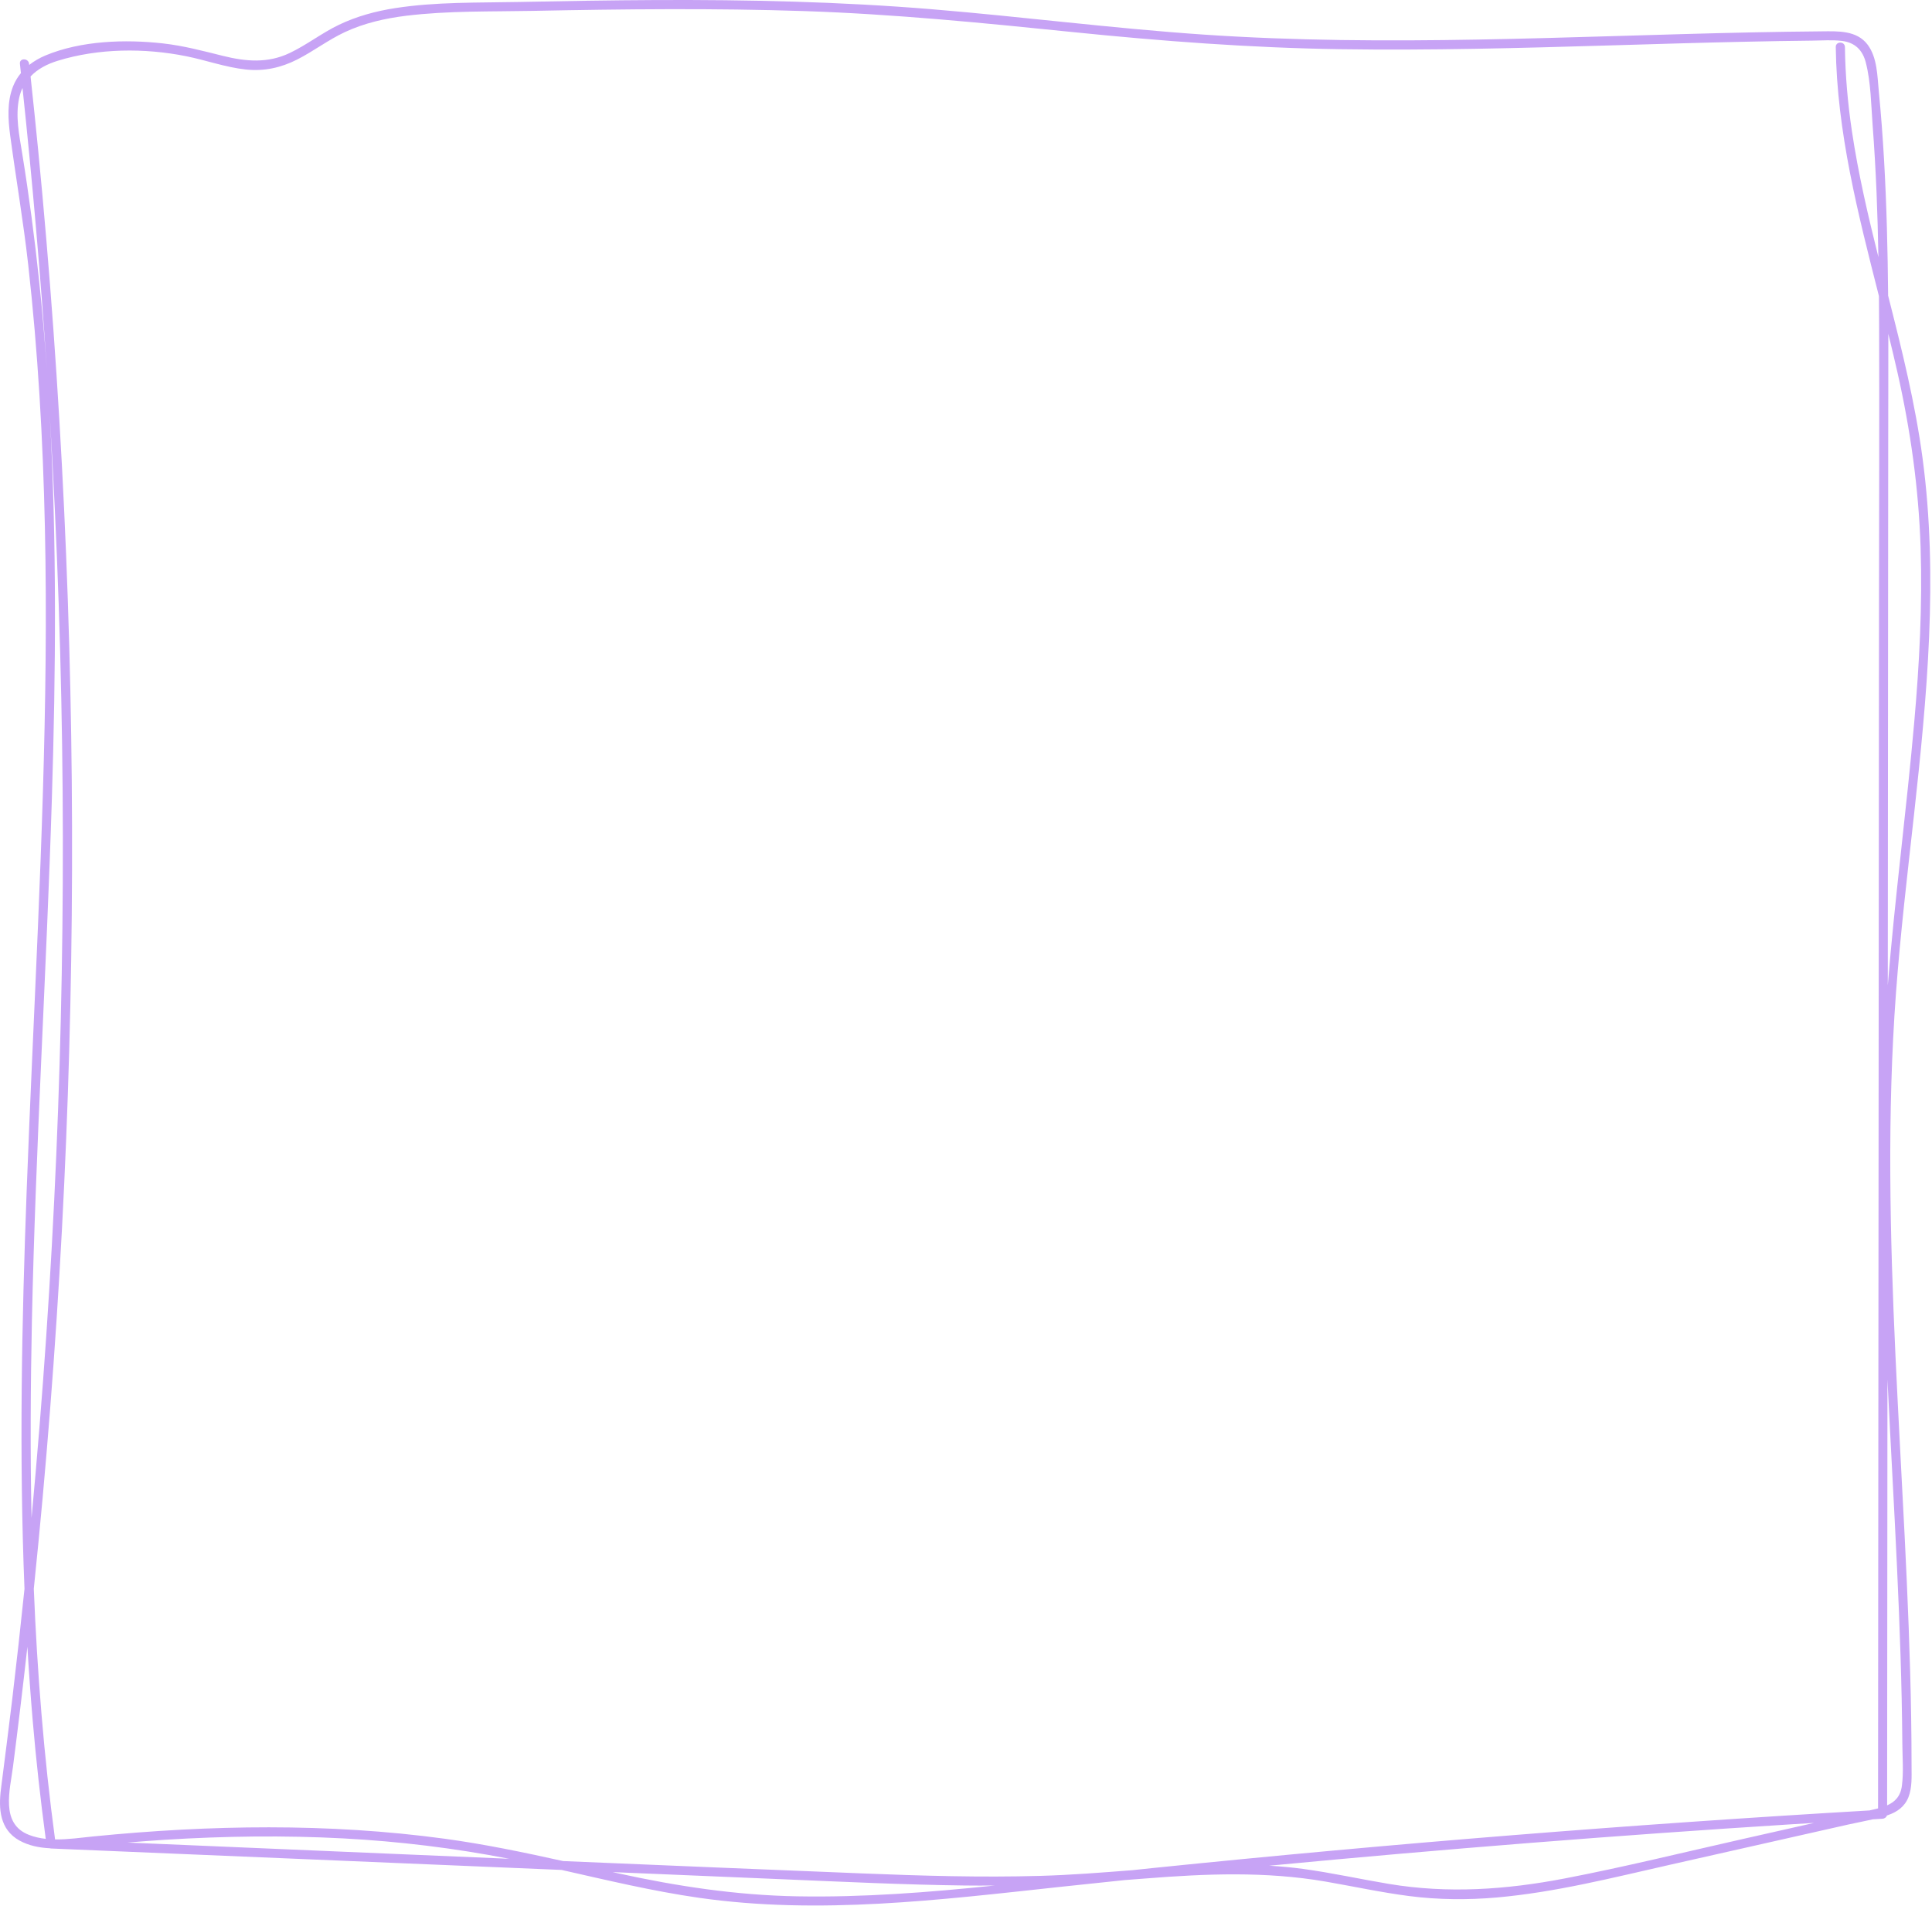
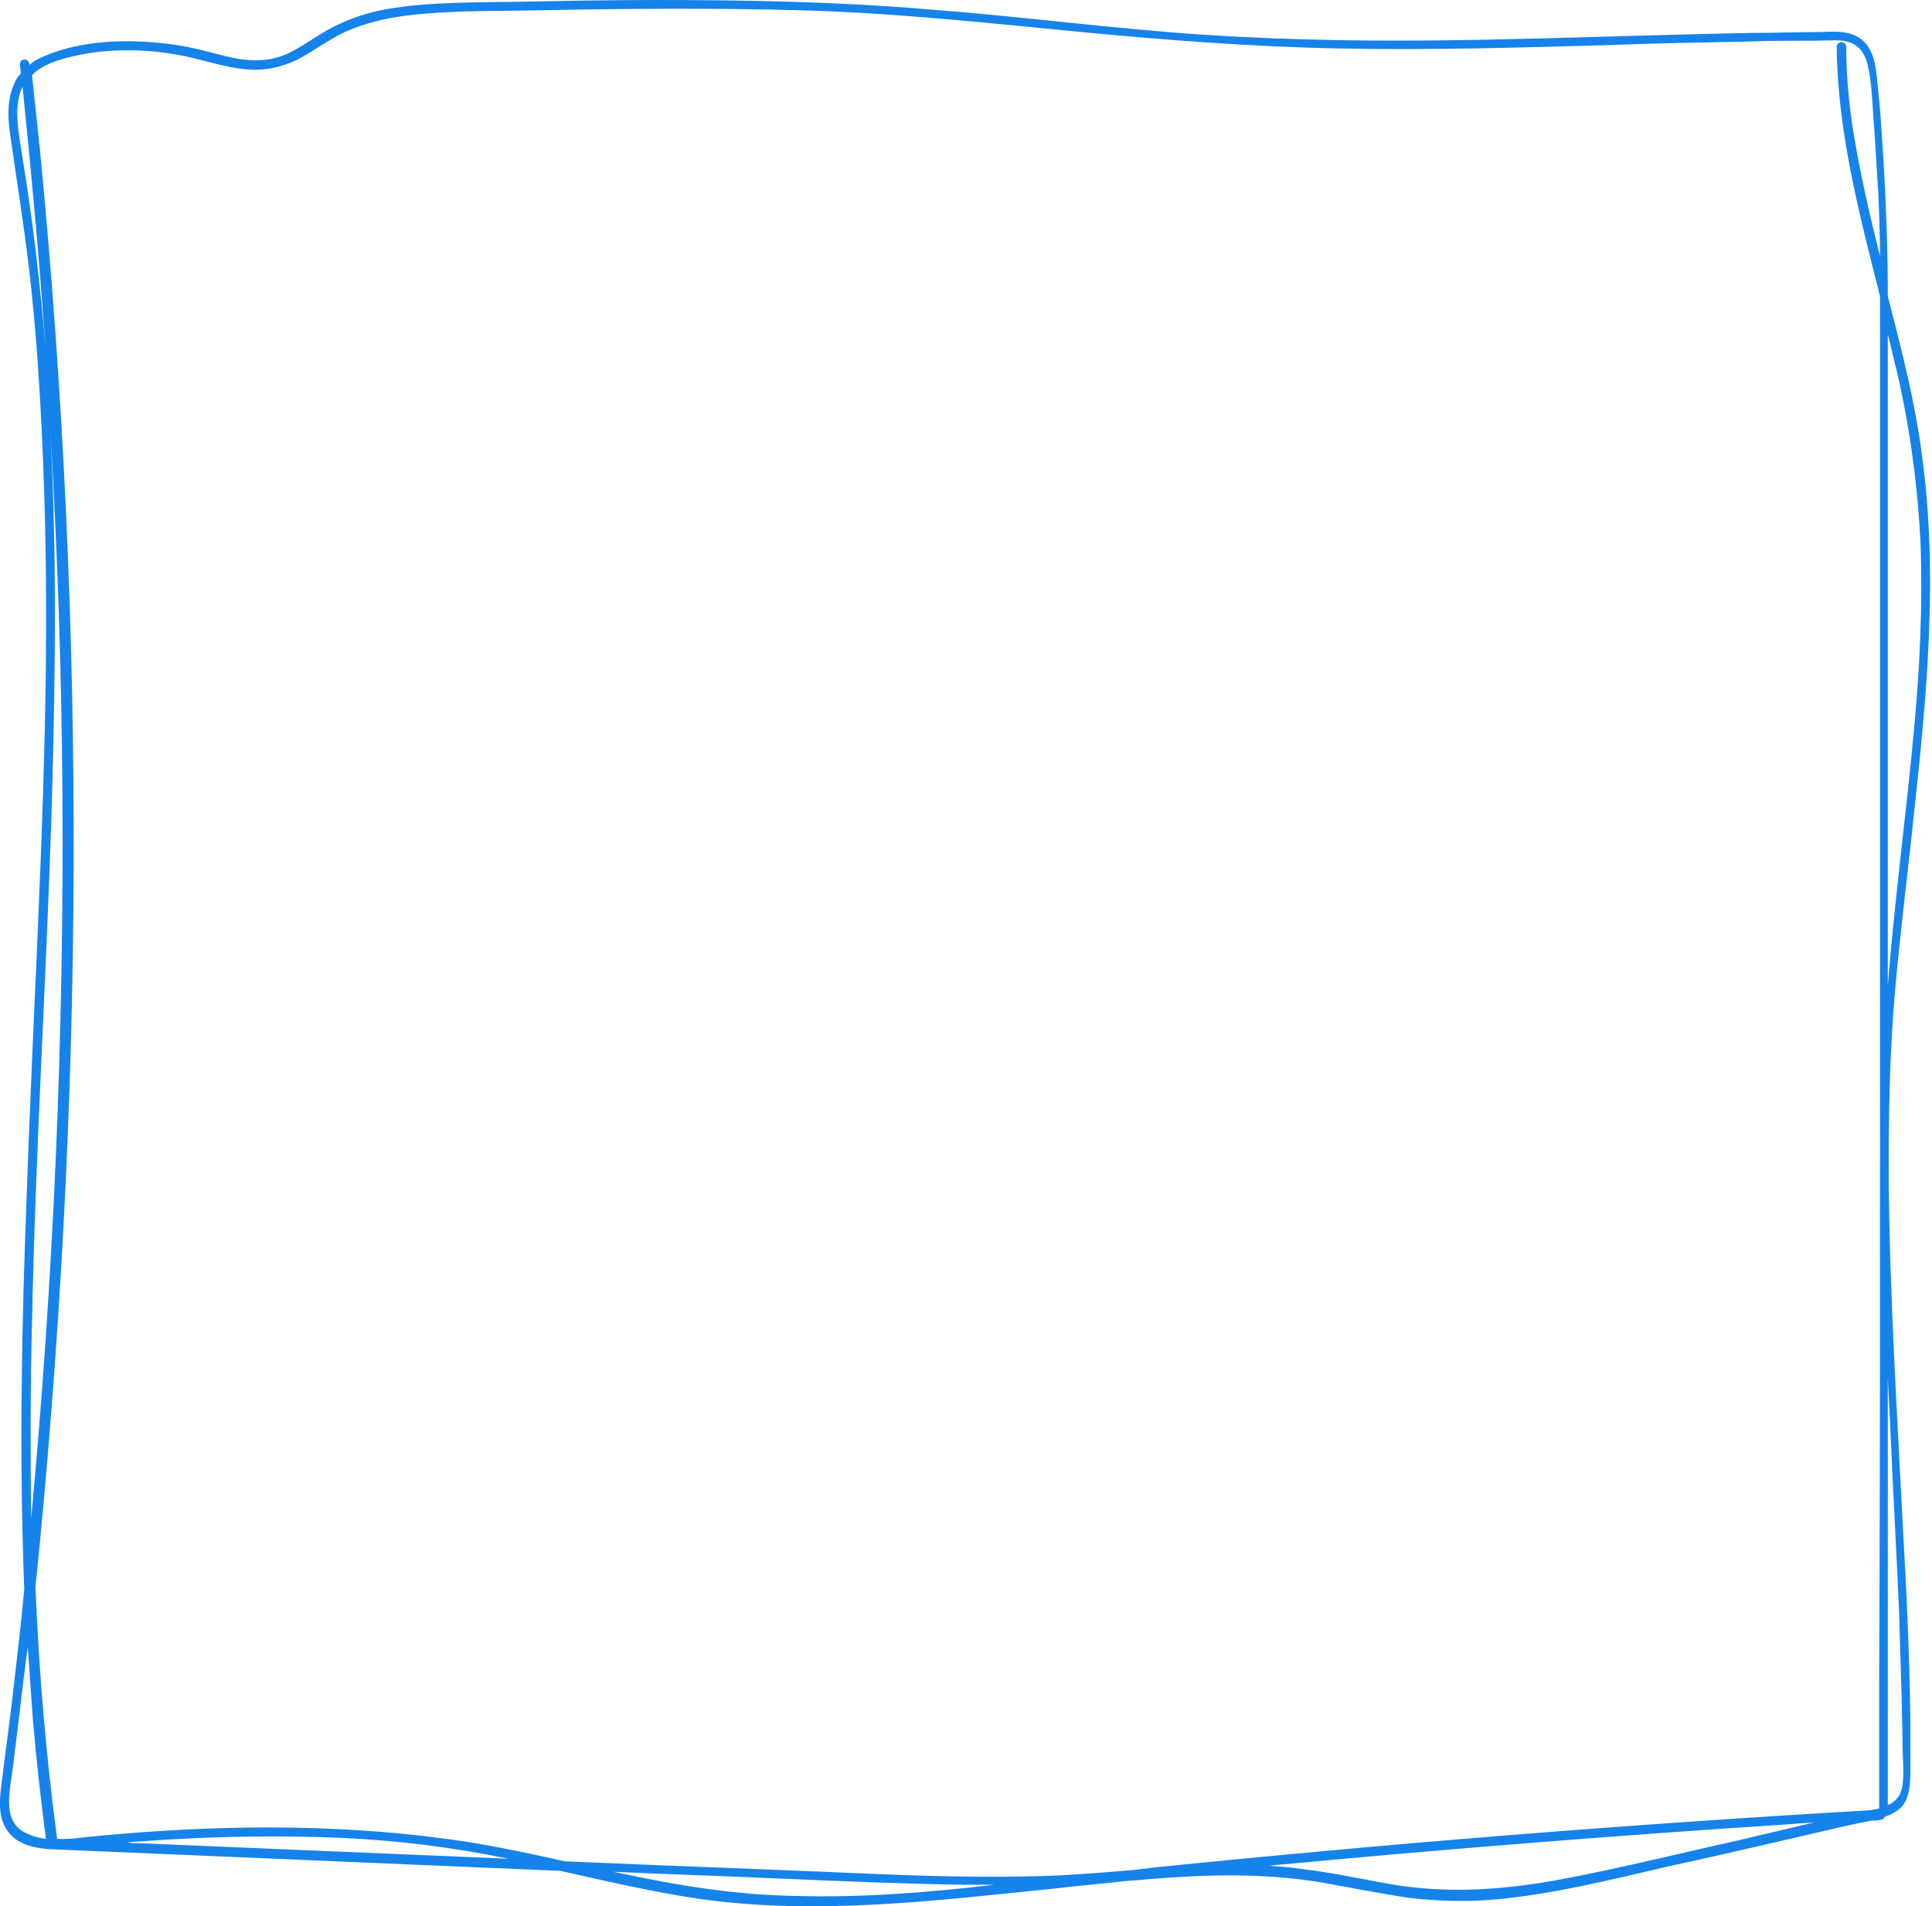
- <svg xmlns="http://www.w3.org/2000/svg" width="223" height="220" viewBox="0 0 223 220" fill="none">
-   <path id="Vector" d="M220.923 94.075C222.427 80.434 223.737 66.62 221.916 52.94C221.067 46.572 219.517 40.352 217.936 34.135C217.887 28.873 217.763 23.611 217.46 18.356C217.309 15.753 217.115 13.154 216.862 10.561C216.689 8.793 216.689 6.652 215.573 5.162C214.315 3.489 212.153 3.602 210.272 3.619C207.644 3.64 205.017 3.683 202.389 3.735C191.802 3.954 181.221 4.376 170.633 4.567C160.06 4.757 149.472 4.711 138.92 3.993C128.427 3.281 117.991 1.925 107.509 1.062C96.939 0.192 86.338 -0.04 75.736 0.005C70.463 0.03 65.194 0.118 59.921 0.227C55.163 0.326 50.316 0.203 45.6 0.939C43.357 1.288 41.152 1.886 39.102 2.873C37.133 3.82 35.4 5.19 33.424 6.127C30.902 7.325 28.377 7.11 25.732 6.451C23.425 5.877 21.163 5.275 18.793 5.01C14.44 4.524 9.378 4.69 5.275 6.391C4.581 6.68 3.94 7.05 3.37 7.497C3.366 7.451 3.359 7.406 3.356 7.36C3.282 6.691 2.225 6.683 2.299 7.36C2.338 7.719 2.376 8.078 2.415 8.438C2.049 8.885 1.739 9.385 1.513 9.956C0.798 11.766 0.925 13.777 1.179 15.668C1.848 20.642 2.697 25.576 3.257 30.564C3.817 35.579 4.243 40.609 4.557 45.646C5.187 55.803 5.36 65.986 5.265 76.162C5.078 96.622 3.838 117.047 3.077 137.489C2.507 152.793 2.204 168.136 2.827 183.443C2.387 187.698 1.915 191.945 1.411 196.193C0.999 199.641 0.548 203.083 0.112 206.527C-0.184 208.852 -0.022 211.233 2.232 212.49C3.299 213.085 4.514 213.328 5.751 213.392C5.796 213.406 5.842 213.413 5.884 213.417L64.821 215.893C70.079 217.08 75.327 218.341 80.667 219.108C94.516 221.095 108.478 219.351 122.285 217.858C124.8 217.587 127.318 217.326 129.836 217.062C130.622 217.006 131.407 216.946 132.193 216.882C139.184 216.326 146.091 216.041 153.033 217.242C156.238 217.798 159.422 218.492 162.652 218.908C166.016 219.341 169.397 219.369 172.771 219.073C179.52 218.478 186.127 216.794 192.721 215.304C199.589 213.755 206.457 212.201 213.325 210.652C214.262 210.44 215.227 210.268 216.175 210.049C216.548 210.028 216.922 210.004 217.291 209.982C217.524 209.968 217.728 209.824 217.795 209.606C217.827 209.595 217.858 209.584 217.89 209.574C218.964 209.215 219.852 208.584 220.278 207.503C220.715 206.393 220.641 205.139 220.641 203.97C220.641 202.082 220.623 200.191 220.595 198.303C220.486 191.326 220.19 184.352 219.845 177.381C219.155 163.451 218.253 149.521 218.186 135.566C218.151 128.603 218.327 121.64 218.838 114.694C219.348 107.812 220.162 100.943 220.923 94.075ZM6.645 7.022C11.361 5.56 16.676 5.525 21.488 6.49C23.795 6.951 26.031 7.775 28.38 8.025C30.473 8.251 32.413 7.825 34.284 6.881C36.182 5.919 37.88 4.605 39.813 3.704C42.032 2.668 44.466 2.115 46.889 1.819C51.701 1.231 56.625 1.351 61.464 1.256C71.928 1.048 82.4 0.932 92.861 1.28C103.198 1.629 113.469 2.644 123.757 3.697C134.042 4.746 144.323 5.525 154.664 5.68C165.026 5.835 175.392 5.553 185.75 5.246C191.006 5.091 196.264 4.929 201.519 4.817C204.073 4.76 206.63 4.718 209.183 4.69C210.307 4.679 211.48 4.588 212.596 4.722C214.121 4.908 214.995 5.789 215.365 7.24C215.953 9.543 215.967 12.097 216.147 14.457C216.344 17.056 216.492 19.659 216.601 22.262C216.703 24.738 216.77 27.218 216.816 29.694C215.615 24.89 214.491 20.068 213.759 15.165C213.276 11.938 212.991 8.691 212.949 5.43C212.938 4.75 211.881 4.75 211.892 5.43C212.022 15.249 214.474 24.724 216.876 34.191C216.886 35.357 216.893 36.523 216.897 37.689C216.932 48.146 216.89 58.607 216.883 69.068C216.865 89.898 216.848 110.732 216.834 131.562C216.816 152.392 216.798 173.225 216.784 194.055C216.781 198.965 216.777 203.879 216.774 208.788C216.612 208.831 216.443 208.873 216.273 208.912C216.108 208.95 215.946 208.986 215.78 209.024C188.216 210.638 160.687 212.846 133.221 215.657C132.372 215.745 131.523 215.833 130.674 215.924C127.138 216.199 123.598 216.481 120.052 216.579C113.208 216.773 106.365 216.569 99.525 216.294C88.014 215.836 76.504 215.354 64.993 214.868C60.457 213.864 55.91 212.913 51.296 212.286C37.869 210.465 24.245 210.69 10.787 212.022C9.364 212.163 7.843 212.392 6.356 212.37C5.06 202.762 4.296 193.101 3.901 183.422C3.908 183.365 3.912 183.309 3.919 183.253C6.761 155.766 8.227 128.135 8.315 100.503C8.403 72.724 7.1 44.941 4.402 17.296C4.127 14.471 3.831 11.65 3.528 8.828C4.328 7.976 5.419 7.402 6.645 7.022ZM4.518 32.444C4 27.51 3.352 22.59 2.559 17.694C2.221 15.616 1.76 13.411 2.211 11.312C2.302 10.893 2.433 10.508 2.598 10.156C3.743 20.948 4.68 31.758 5.402 42.585C5.162 39.2 4.874 35.822 4.518 32.444ZM3.683 152.504C4.109 132.396 5.363 112.317 5.987 92.212C6.444 77.468 6.561 62.686 5.747 47.956C6.617 62.415 7.114 76.898 7.23 91.384C7.448 119.378 6.251 147.38 3.641 175.254C3.482 167.671 3.525 160.081 3.683 152.504ZM1.503 203.945C2.095 199.342 2.648 194.735 3.162 190.125C3.331 192.967 3.532 195.806 3.775 198.645C4.166 203.209 4.669 207.763 5.279 212.304C4.62 212.23 3.972 212.092 3.352 211.849C0.016 210.56 1.151 206.696 1.503 203.945ZM14.711 212.733C16.173 212.61 17.638 212.497 19.103 212.406C25.943 211.983 32.808 211.891 39.651 212.254C46.076 212.596 52.458 213.374 58.77 214.604C44.512 213.998 30.254 213.385 15.996 212.786C15.57 212.768 15.141 212.751 14.711 212.733ZM91.994 218.939C84.999 218.812 78.166 217.781 71.344 216.284C71.132 216.238 70.925 216.188 70.713 216.143C77.247 216.417 83.777 216.692 90.311 216.967C97.305 217.259 104.304 217.601 111.306 217.689C112.475 217.703 113.641 217.703 114.807 217.692C107.213 218.485 99.606 219.077 91.994 218.939ZM201.023 212.353C194.235 213.885 187.462 215.558 180.629 216.872C173.849 218.175 167.146 218.643 160.31 217.506C157.01 216.956 153.738 216.227 150.42 215.776C149.117 215.6 147.813 215.481 146.503 215.403C166.565 213.494 186.656 211.895 206.767 210.623C207.641 210.567 208.511 210.518 209.384 210.465C206.598 211.092 203.812 211.722 201.023 212.353ZM219.186 186.106C219.32 189.445 219.429 192.787 219.5 196.13C219.535 197.873 219.563 199.617 219.577 201.36C219.588 202.924 219.729 204.579 219.531 206.14C219.373 207.401 218.721 208.038 217.82 208.436C217.834 192.044 217.848 175.656 217.858 159.263C217.954 161.239 218.056 163.215 218.158 165.188C218.521 172.162 218.908 179.132 219.186 186.106ZM217.897 113.771C217.904 103.124 217.915 92.476 217.922 81.829C217.929 71.266 217.939 60.703 217.947 50.143C217.95 46.276 217.964 42.405 217.957 38.538C218.323 40.035 218.683 41.532 219.021 43.032C220.518 49.675 221.462 56.378 221.684 63.19C221.902 69.913 221.543 76.641 220.954 83.336C220.063 93.498 218.714 103.61 217.897 113.771Z" fill="#C7A3F5" />
+ <svg xmlns="http://www.w3.org/2000/svg" version="1.1" id="Layer_1" x="0px" y="0px" viewBox="0 0 223 220" style="enable-background:new 0 0 223 220;" xml:space="preserve">
+   <style type="text/css">
+ 	.st0{fill:#1683EA;}
+ </style>
+   <path id="Vector" class="st0" d="M220.9,94.1c1.5-13.6,2.8-27.5,1-41.1c-0.8-6.4-2.4-12.6-4-18.8c0-5.3-0.2-10.5-0.5-15.8  c-0.2-2.6-0.3-5.2-0.6-7.8c-0.2-1.8-0.2-3.9-1.3-5.4c-1.3-1.7-3.4-1.6-5.3-1.5c-2.6,0-5.3,0.1-7.9,0.1c-10.6,0.2-21.2,0.6-31.8,0.8  c-10.6,0.2-21.2,0.1-31.7-0.6c-10.5-0.7-20.9-2.1-31.4-2.9C96.9,0.2,86.3,0,75.7,0c-5.3,0-10.5,0.1-15.8,0.2  c-4.8,0.1-9.6,0-14.3,0.7c-2.2,0.3-4.4,0.9-6.5,1.9c-2,0.9-3.7,2.3-5.7,3.3c-2.5,1.2-5,1-7.7,0.3c-2.3-0.6-4.6-1.2-6.9-1.4  C14.4,4.5,9.4,4.7,5.3,6.4C4.6,6.7,3.9,7,3.4,7.5c0,0,0-0.1,0-0.1c-0.1-0.7-1.1-0.7-1.1,0c0,0.4,0.1,0.7,0.1,1.1  C2,8.9,1.7,9.4,1.5,10c-0.7,1.8-0.6,3.8-0.3,5.7c0.7,5,1.5,9.9,2.1,14.9c0.6,5,1,10,1.3,15.1C5.2,55.8,5.4,66,5.3,76.2  C5.1,96.6,3.8,117,3.1,137.5c-0.6,15.3-0.9,30.6-0.3,46c-0.4,4.3-0.9,8.5-1.4,12.8c-0.4,3.4-0.9,6.9-1.3,10.3  c-0.3,2.3-0.1,4.7,2.1,6c1.1,0.6,2.3,0.8,3.5,0.9c0,0,0.1,0,0.1,0l58.9,2.5c5.3,1.2,10.5,2.4,15.8,3.2c13.8,2,27.8,0.2,41.6-1.2  c2.5-0.3,5-0.5,7.6-0.8c0.8-0.1,1.6-0.1,2.4-0.2c7-0.6,13.9-0.8,20.8,0.4c3.2,0.6,6.4,1.2,9.6,1.7c3.4,0.4,6.7,0.5,10.1,0.2  c6.7-0.6,13.4-2.3,19.9-3.8c6.9-1.5,13.7-3.1,20.6-4.7c0.9-0.2,1.9-0.4,2.9-0.6c0.4,0,0.7,0,1.1-0.1c0.2,0,0.4-0.2,0.5-0.4  c0,0,0.1,0,0.1,0c1.1-0.4,2-1,2.4-2.1c0.4-1.1,0.4-2.4,0.4-3.5c0-1.9,0-3.8,0-5.7c-0.1-7-0.4-14-0.8-20.9  c-0.7-13.9-1.6-27.9-1.7-41.8c0-7,0.1-13.9,0.7-20.9C219.3,107.8,220.2,100.9,220.9,94.1z M6.6,7c4.7-1.5,10-1.5,14.8-0.5  C23.8,7,26,7.8,28.4,8c2.1,0.2,4-0.2,5.9-1.1c1.9-1,3.6-2.3,5.5-3.2c2.2-1,4.7-1.6,7.1-1.9c4.8-0.6,9.7-0.5,14.6-0.6  c10.5-0.2,20.9-0.3,31.4,0c10.3,0.3,20.6,1.4,30.9,2.4c10.3,1,20.6,1.8,30.9,2c10.4,0.2,20.7-0.1,31.1-0.4  c5.3-0.2,10.5-0.3,15.8-0.4c2.6-0.1,5.1-0.1,7.7-0.1c1.1,0,2.3-0.1,3.4,0c1.5,0.2,2.4,1.1,2.8,2.5c0.6,2.3,0.6,4.9,0.8,7.2  c0.2,2.6,0.3,5.2,0.5,7.8c0.1,2.5,0.2,5,0.2,7.4c-1.2-4.8-2.3-9.6-3.1-14.5c-0.5-3.2-0.8-6.5-0.8-9.7c0-0.7-1.1-0.7-1.1,0  c0.1,9.8,2.6,19.3,5,28.8c0,1.2,0,2.3,0,3.5c0,10.5,0,20.9,0,31.4c0,20.8,0,41.7,0,62.5c0,20.8,0,41.7-0.1,62.5c0,4.9,0,9.8,0,14.7  c-0.2,0-0.3,0.1-0.5,0.1c-0.2,0-0.3,0.1-0.5,0.1c-27.6,1.6-55.1,3.8-82.6,6.6c-0.8,0.1-1.7,0.2-2.5,0.3c-3.5,0.3-7.1,0.6-10.6,0.7  c-6.8,0.2-13.7,0-20.5-0.3c-11.5-0.5-23-0.9-34.5-1.4c-4.5-1-9.1-2-13.7-2.6c-13.4-1.8-27.1-1.6-40.5-0.3c-1.4,0.1-2.9,0.4-4.4,0.3  c-1.3-9.6-2.1-19.3-2.5-28.9c0-0.1,0-0.1,0-0.2c2.8-27.5,4.3-55.1,4.4-82.8c0.1-27.8-1.2-55.6-3.9-83.2c-0.3-2.8-0.6-5.6-0.9-8.5  C4.3,8,5.4,7.4,6.6,7z M4.5,32.4c-0.5-4.9-1.2-9.9-2-14.8c-0.3-2.1-0.8-4.3-0.3-6.4c0.1-0.4,0.2-0.8,0.4-1.2  c1.1,10.8,2.1,21.6,2.8,32.4C5.2,39.2,4.9,35.8,4.5,32.4z M3.7,152.5c0.4-20.1,1.7-40.2,2.3-60.3C6.4,77.5,6.6,62.7,5.7,48  c0.9,14.5,1.4,28.9,1.5,43.4c0.2,28-1,56-3.6,83.9C3.5,167.7,3.5,160.1,3.7,152.5z M1.5,203.9c0.6-4.6,1.1-9.2,1.7-13.8  c0.2,2.8,0.4,5.7,0.6,8.5c0.4,4.6,0.9,9.1,1.5,13.7c-0.7-0.1-1.3-0.2-1.9-0.5C0,210.6,1.2,206.7,1.5,203.9z M14.7,212.7  c1.5-0.1,2.9-0.2,4.4-0.3c6.8-0.4,13.7-0.5,20.5-0.2c6.4,0.3,12.8,1.1,19.1,2.4c-14.3-0.6-28.5-1.2-42.8-1.8  C15.6,212.8,15.1,212.8,14.7,212.7z M92,218.9c-7-0.1-13.8-1.2-20.7-2.7c-0.2,0-0.4-0.1-0.6-0.1c6.5,0.3,13.1,0.5,19.6,0.8  c7,0.3,14,0.6,21,0.7c1.2,0,2.3,0,3.5,0C107.2,218.5,99.6,219.1,92,218.9z M201,212.4c-6.8,1.5-13.6,3.2-20.4,4.5  c-6.8,1.3-13.5,1.8-20.3,0.6c-3.3-0.6-6.6-1.3-9.9-1.7c-1.3-0.2-2.6-0.3-3.9-0.4c20.1-1.9,40.2-3.5,60.3-4.8  c0.9-0.1,1.7-0.1,2.6-0.2C206.6,211.1,203.8,211.7,201,212.4z M219.2,186.1c0.1,3.3,0.2,6.7,0.3,10c0,1.7,0.1,3.5,0.1,5.2  c0,1.6,0.2,3.2,0,4.8c-0.2,1.3-0.8,1.9-1.7,2.3c0-16.4,0-32.8,0-49.2c0.1,2,0.2,4,0.3,5.9C218.5,172.2,218.9,179.1,219.2,186.1z   M217.9,113.8c0-10.6,0-21.3,0-31.9c0-10.6,0-21.1,0-31.7c0-3.9,0-7.7,0-11.6c0.4,1.5,0.7,3,1.1,4.5c1.5,6.6,2.4,13.3,2.7,20.2  c0.2,6.7-0.1,13.5-0.7,20.1C220.1,93.5,218.7,103.6,217.9,113.8z" />
</svg>
